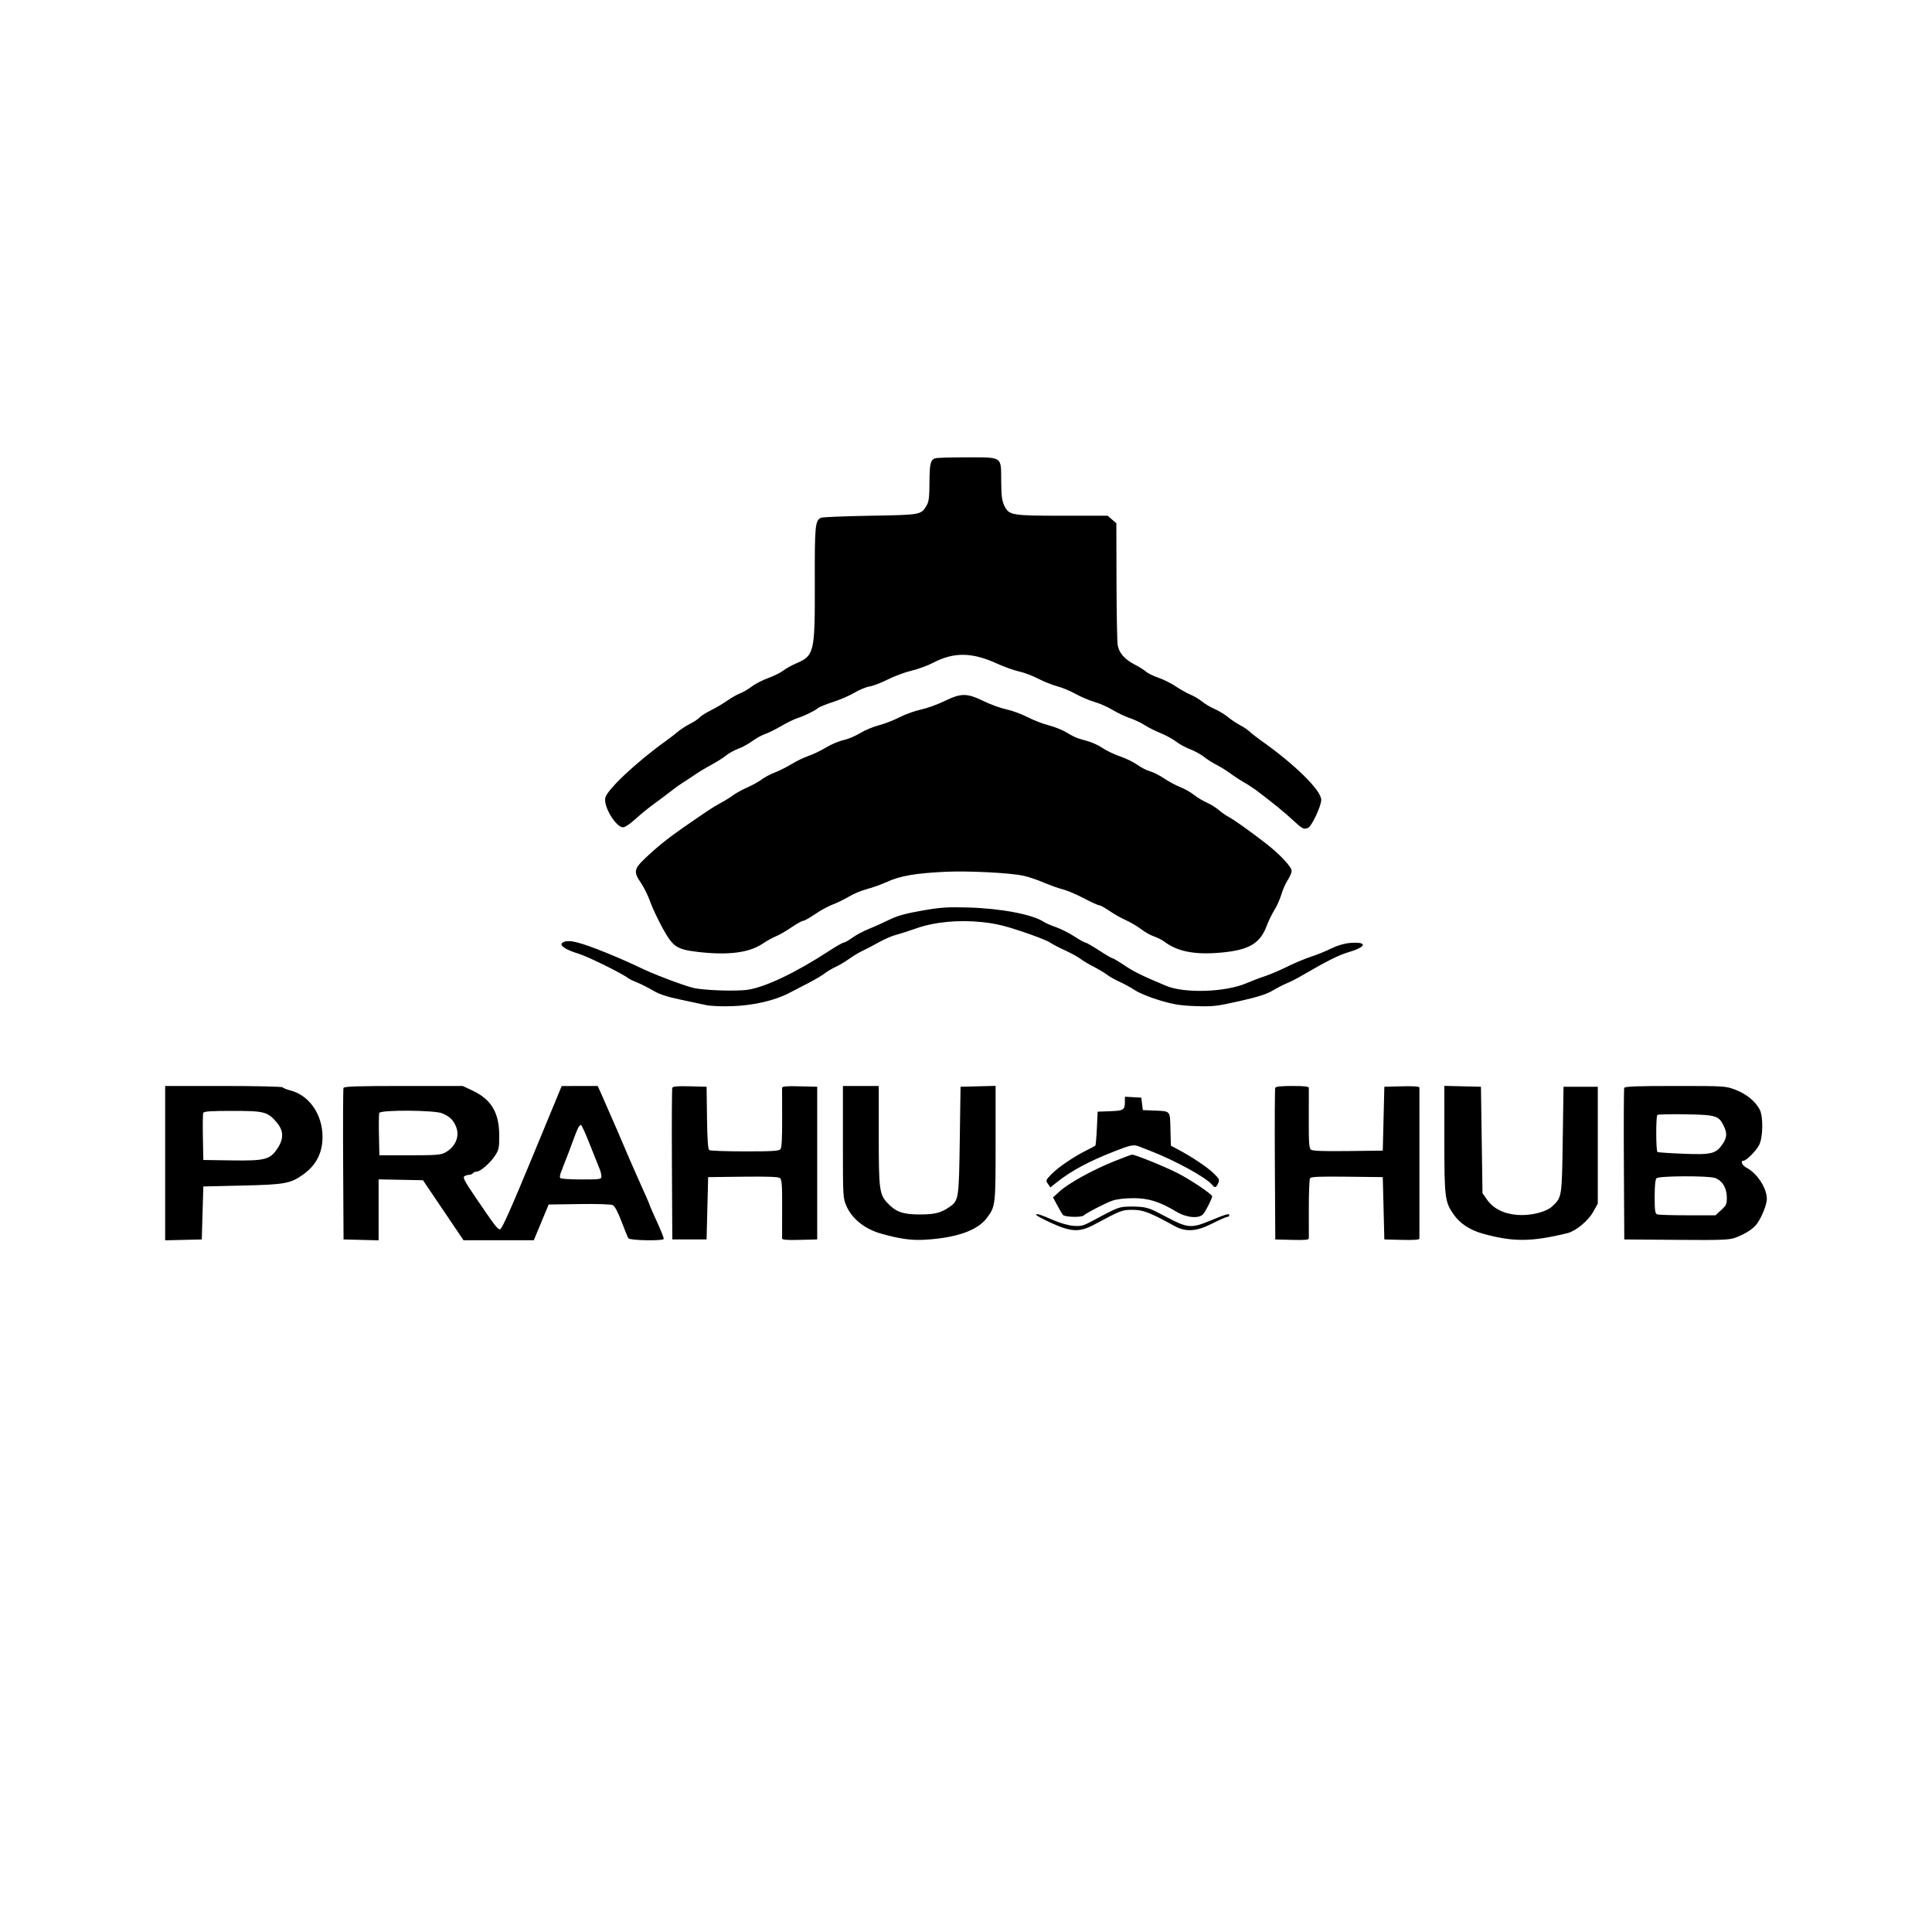
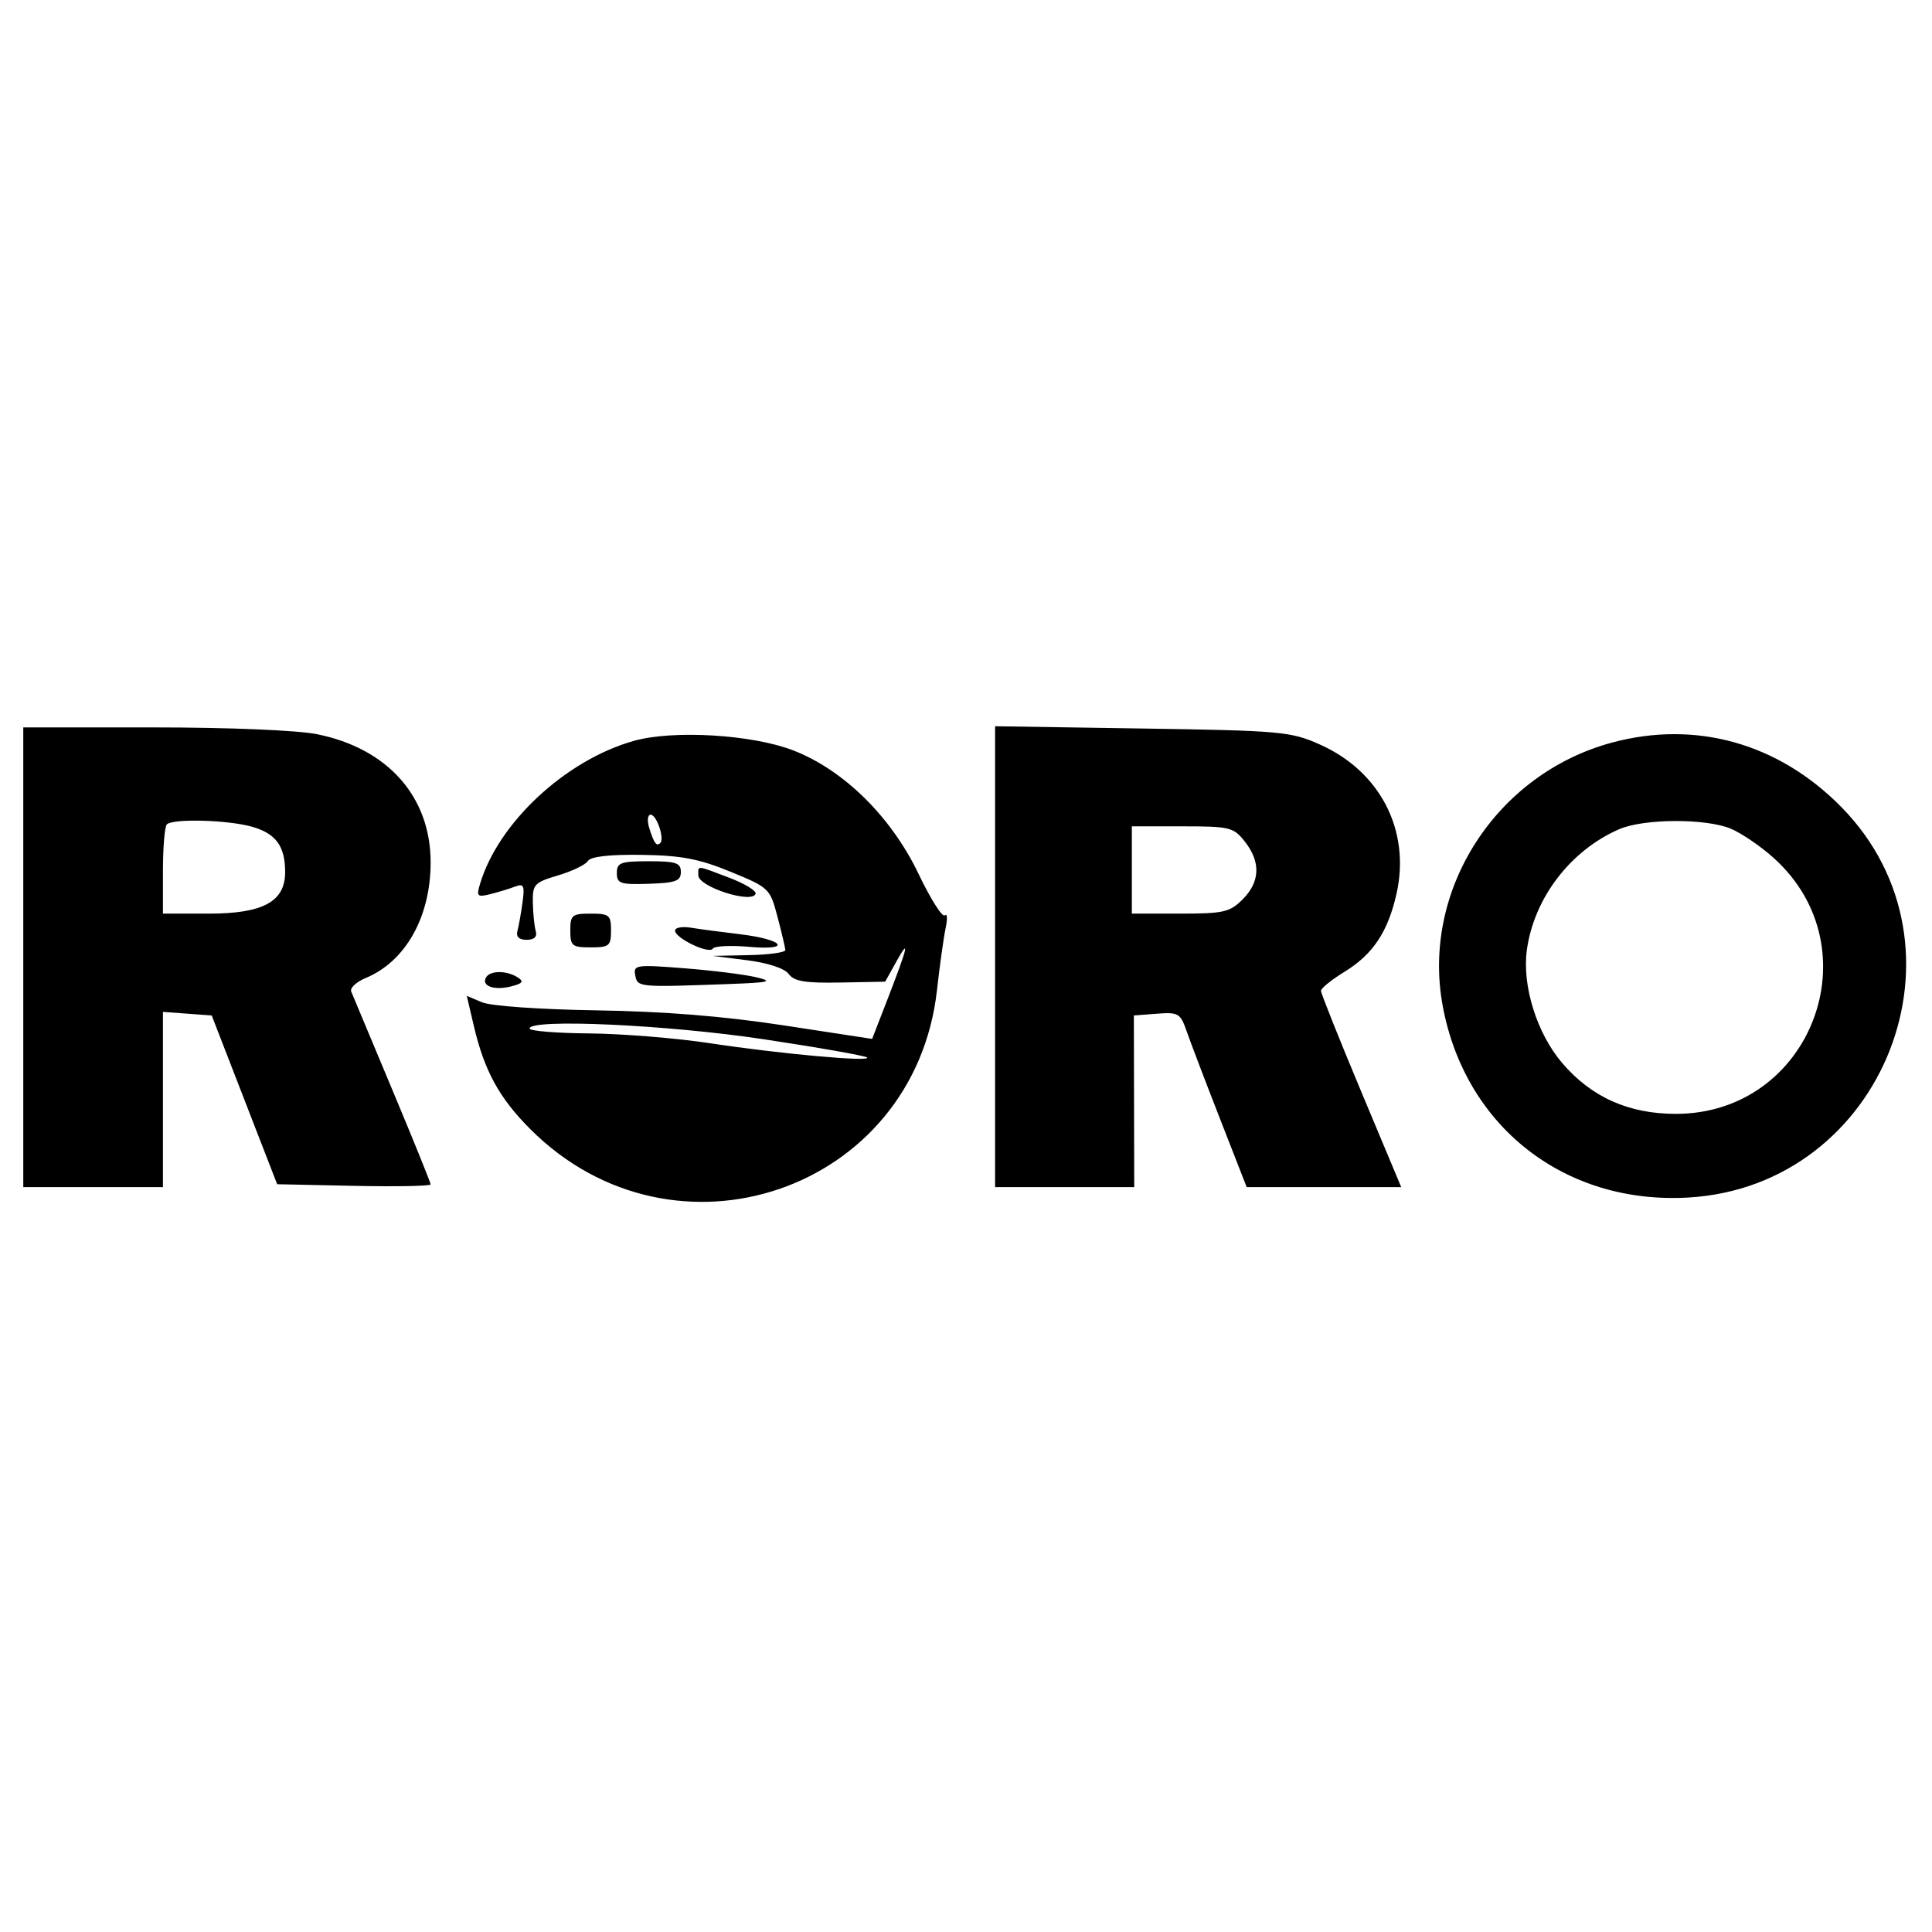
- <svg xmlns="http://www.w3.org/2000/svg" width="1240" height="1240">
-   <path d="M600.079 294.166c-2.897 1.072-3.472 3.653-3.529 15.834-.044 9.388-.396 12.066-1.918 14.582-3.556 5.878-3.534 5.874-36.132 6.428-16.5.281-30.727.868-31.615 1.305-3.715 1.83-4.019 5.054-3.927 41.627.115 45.176-.28 46.853-12.254 51.975-2.638 1.128-6.238 3.15-8 4.494-1.762 1.343-6.163 3.516-9.779 4.828-3.617 1.312-8.342 3.755-10.5 5.428-2.159 1.673-5.5 3.634-7.425 4.358-1.925.723-5.525 2.759-8 4.524-2.475 1.764-7.227 4.576-10.56 6.248-3.333 1.672-6.679 3.787-7.437 4.699-.758.913-3.479 2.725-6.048 4.027-2.568 1.301-6.16 3.629-7.981 5.172-1.821 1.543-5.199 4.155-7.506 5.805-18.83 13.466-37.824 31.291-38.987 36.587-1.23 5.6 6.85 18.913 11.48 18.913 1.131 0 4.64-2.369 7.798-5.265 3.157-2.896 8.836-7.508 12.618-10.25 3.783-2.742 8.733-6.453 11-8.247 2.268-1.795 5.419-4.045 7.004-5 1.584-.956 4.959-3.175 7.5-4.931 2.54-1.756 7.299-4.622 10.575-6.368 3.276-1.747 7.551-4.455 9.5-6.018 1.949-1.563 5.505-3.532 7.901-4.375s6.446-3.05 9-4.905c2.554-1.855 6.226-3.883 8.16-4.507 1.934-.625 6.524-2.893 10.2-5.041 3.675-2.147 8.393-4.458 10.483-5.134 4.647-1.504 11.273-4.736 13.3-6.489.825-.713 5.216-2.496 9.757-3.961 4.542-1.465 10.716-4.144 13.722-5.954 3.005-1.81 7.328-3.588 9.608-3.953 2.279-.364 7.579-2.4 11.778-4.523 4.199-2.123 11.01-4.649 15.135-5.615 4.125-.965 10.434-3.279 14.021-5.142 13.275-6.896 24.771-6.746 40.773.533 4.789 2.178 11.181 4.469 14.206 5.091 3.025.622 8.513 2.688 12.195 4.591 3.683 1.903 9.242 4.123 12.355 4.934 3.113.811 8.425 3.018 11.805 4.905 3.38 1.888 8.845 4.205 12.145 5.149 3.3.945 8.475 3.228 11.5 5.073 3.025 1.846 8.031 4.222 11.125 5.282 3.094 1.059 7.371 3.081 9.504 4.493 2.134 1.412 6.752 3.735 10.264 5.162 3.512 1.427 8.01 3.885 9.996 5.462 1.986 1.578 5.96 3.75 8.832 4.828 2.871 1.079 6.921 3.299 9 4.935 2.078 1.636 5.804 4 8.279 5.254 2.475 1.253 6.376 3.676 8.668 5.383 2.292 1.706 6.342 4.347 9 5.867 2.658 1.52 6.857 4.324 9.332 6.231 11.136 8.58 15.783 12.39 21.656 17.755 6.488 5.928 7.012 6.198 9.873 5.101 2.288-.879 8.471-14.01 8.471-17.991 0-6.099-16.894-22.729-38.79-38.185-2.59-1.828-5.835-4.364-7.21-5.636-1.375-1.271-4.075-3.093-6-4.049-1.925-.957-5.376-3.259-7.67-5.116-2.293-1.857-6.289-4.285-8.879-5.395-2.59-1.11-6.11-3.198-7.823-4.638-1.712-1.441-5.141-3.485-7.62-4.543-2.48-1.057-6.758-3.46-9.508-5.339-2.75-1.88-7.679-4.334-10.952-5.454-3.274-1.12-6.874-2.881-8-3.913-1.127-1.031-4.41-3.096-7.297-4.588-6.372-3.293-9.938-7.323-10.87-12.283-.385-2.047-.74-20.522-.79-41.056l-.091-37.335-2.806-2.415-2.806-2.415h-28.976c-32.911 0-34.384-.261-37.401-6.618-1.433-3.02-1.853-6.426-1.922-15.588-.122-16.11 1.167-15.222-22.152-15.262-10.206-.018-19.367.268-20.358.634m6.036 155.838c-4.554 2.202-11.353 4.644-15.11 5.428-3.756.783-9.907 3.002-13.668 4.931-3.76 1.928-9.761 4.252-13.335 5.163-3.573.911-8.973 3.177-12 5.036-3.026 1.858-7.827 3.871-10.669 4.473-2.842.602-7.792 2.691-11 4.642-3.208 1.951-8.308 4.407-11.333 5.458-3.025 1.051-7.979 3.437-11.009 5.301-3.03 1.864-7.814 4.265-10.632 5.336-2.818 1.07-6.639 3.096-8.491 4.5-1.852 1.405-6.045 3.733-9.317 5.174-3.271 1.441-7.321 3.666-9 4.945-1.678 1.279-5.301 3.525-8.051 4.991-4.749 2.531-7.992 4.674-25.5 16.848-8.744 6.08-16.265 12.227-23.695 19.368-6.383 6.134-6.645 8.229-1.892 15.139 1.877 2.729 4.508 8.067 5.846 11.863 1.338 3.795 4.9 11.4 7.915 16.9 6.674 12.172 9.045 13.809 22.326 15.41 19.415 2.34 33.163.658 41.769-5.109 2.877-1.928 6.806-4.114 8.731-4.857 1.925-.744 6.341-3.285 9.813-5.648 3.472-2.363 6.932-4.296 7.687-4.296.755 0 4.215-1.945 7.687-4.322 3.472-2.377 8.563-5.153 11.313-6.169 2.75-1.015 7.475-3.32 10.5-5.12 3.025-1.801 8.231-3.966 11.568-4.812 3.338-.846 9.177-2.947 12.976-4.67 8.29-3.759 18.205-5.465 36.956-6.362 14.948-.714 41.539.627 50.488 2.546 2.988.641 8.826 2.608 12.972 4.373 4.147 1.764 9.71 3.746 12.363 4.404 2.652.659 8.634 3.208 13.293 5.665 4.658 2.457 9.075 4.467 9.815 4.467.739 0 3.716 1.631 6.613 3.624 2.898 1.994 7.647 4.676 10.553 5.961 2.906 1.285 7.315 3.888 9.799 5.784 2.484 1.896 6.223 3.994 8.31 4.663 2.087.668 5.264 2.313 7.061 3.655 8.706 6.503 20.938 8.488 39.212 6.364 15.366-1.786 22.038-6.11 26.047-16.877 1.162-3.121 3.391-7.699 4.955-10.174 1.563-2.475 3.562-6.96 4.441-9.967.879-3.006 2.719-7.159 4.088-9.228 1.37-2.069 2.49-4.699 2.49-5.843 0-2.624-7.783-10.906-16.674-17.744-10.994-8.457-20.602-15.292-23.826-16.951-1.65-.85-4.446-2.803-6.213-4.342-1.767-1.539-5.243-3.697-7.725-4.794-2.481-1.098-6.21-3.348-8.287-5-2.076-1.653-6.025-3.885-8.775-4.96-2.75-1.076-7.395-3.571-10.322-5.544-2.927-1.974-7.02-4.046-9.096-4.605-2.076-.559-5.706-2.415-8.067-4.126-2.361-1.71-7.365-4.155-11.121-5.432-3.755-1.277-8.83-3.7-11.278-5.384-2.448-1.684-6.85-3.7-9.783-4.48-6.601-1.755-8.181-2.415-13.833-5.776-2.475-1.472-7.425-3.413-11-4.315-3.575-.902-9.65-3.26-13.5-5.241-3.85-1.98-9.925-4.209-13.5-4.953-3.575-.744-10.203-3.144-14.729-5.334-10.819-5.234-14.293-5.23-25.156.023M591.5 584.496c-10.611 1.873-15.694 3.31-21 5.935-3.85 1.906-9.722 4.545-13.049 5.865-3.328 1.321-8.008 3.819-10.4 5.552-2.393 1.734-4.899 3.152-5.569 3.152-.669 0-4.83 2.362-9.245 5.25-21.056 13.77-40.627 23.156-52.032 24.953-7.593 1.197-29.548.421-35.705-1.261-7.912-2.162-26.157-9.156-34-13.033-4.4-2.175-13.625-6.244-20.5-9.041-18.58-7.56-25.486-9.187-29-6.832-2.376 1.592 1.981 4.576 10.297 7.052 5.878 1.751 28.62 12.991 32.203 15.917.55.449 3.025 1.622 5.5 2.607 2.475.984 7.007 3.279 10.071 5.099 3.97 2.359 8.853 4.001 17 5.718 6.286 1.324 13.829 2.94 16.761 3.59 3.226.715 10.141 1.011 17.5.748 13.449-.48 27.025-3.647 36.168-8.438 2.75-1.441 8.229-4.276 12.176-6.3 3.948-2.024 8.673-4.814 10.5-6.2 1.828-1.386 5.124-3.343 7.324-4.348s6.08-3.321 8.623-5.146c2.543-1.826 6.368-4.118 8.5-5.095 2.132-.976 6.802-3.418 10.377-5.425 3.575-2.008 8.525-4.161 11-4.785 2.475-.624 8.317-2.49 12.982-4.147 11.722-4.164 27.25-5.65 42.344-4.054 8.612.911 14.572 2.323 25.996 6.159 8.152 2.738 16.027 5.833 17.5 6.878 1.473 1.044 5.797 3.311 9.609 5.036 3.812 1.725 8.312 4.189 10 5.475 1.688 1.287 5.544 3.592 8.569 5.123 3.025 1.531 6.875 3.831 8.555 5.112 1.68 1.28 5.28 3.312 8 4.515 2.72 1.202 7.195 3.657 9.945 5.455 2.864 1.872 9.699 4.655 16 6.513 9.001 2.655 13.181 3.318 23 3.648 10.981.37 13.358.098 28-3.203 11.96-2.696 17.389-4.429 21.5-6.864 3.025-1.791 7.075-3.875 9-4.631 1.925-.756 5.975-2.811 9-4.567 16.974-9.854 24.226-13.497 30.634-15.388 11.846-3.496 12.133-6.891.493-5.835-3.494.317-8.063 1.683-11.683 3.493-3.269 1.635-9.094 3.999-12.944 5.254-3.85 1.255-10.825 4.179-15.5 6.499-4.675 2.319-10.975 5.01-14 5.978-3.025.969-8.425 3.02-12 4.558-13.509 5.812-39.783 6.659-51.63 1.664-15.926-6.714-20.492-8.96-26.746-13.154-3.729-2.501-7.181-4.547-7.671-4.547-.49 0-4.338-2.25-8.55-5-4.213-2.75-8.133-5-8.712-5-.578 0-3.802-1.792-7.164-3.983-3.363-2.19-8.637-4.851-11.721-5.912-3.084-1.061-6.672-2.627-7.973-3.479-7.309-4.789-27.72-8.63-48.833-9.19-13.262-.351-17.521-.054-29.5 2.06M106 746.532v49.531l11.75-.281 11.75-.282.5-17 .5-17 25-.579c27.361-.633 30.999-1.295 39.116-7.116C202.95 747.828 207 739.933 207 729.662c0-14.42-8.575-26.764-20.717-29.821-2.374-.598-4.561-1.482-4.859-1.964-.298-.482-17.39-.877-37.983-.877H106v49.532m114.458-48.282c-.263.688-.362 22.85-.218 49.25l.26 48 11.25.283 11.25.283V756.945l14.236.278 14.236.277 13.005 19.25L297.483 796h45.125l4.768-11.46 4.768-11.459 19.618-.291c11.714-.173 20.412.113 21.588.71 1.231.625 3.315 4.561 5.56 10.5 1.974 5.225 3.954 10.063 4.399 10.75.945 1.46 22.691 1.817 22.691.372 0-1.034-1.934-5.744-6.034-14.696-1.631-3.562-2.966-6.678-2.966-6.924 0-.246-1.179-3.047-2.62-6.225a691.85 691.85 0 01-3.915-8.777c-.712-1.65-2.505-5.7-3.984-9-1.48-3.3-4.487-10.275-6.683-15.5-2.196-5.225-4.913-11.525-6.036-14a482.027 482.027 0 01-3.955-9 625.592 625.592 0 00-4.037-9.25l-2.127-4.75-11.571.019-11.572.02-18.998 45.98C327.921 775.891 322.06 789 320.945 789c-1.635 0-3.21-2.061-16.288-21.326-6.442-9.49-7.744-12.006-6.593-12.735.79-.5 2.197-.915 3.127-.924.93-.008 1.969-.465 2.309-1.015.34-.55 1.389-1 2.331-1 2.449 0 8.851-5.553 11.969-10.38 2.391-3.704 2.655-5.029 2.611-13.12-.079-14.41-5.118-22.854-16.982-28.46l-6.434-3.04h-38.029c-29.501 0-38.136.28-38.508 1.25m211.025-.034c-.264.706-.368 22.884-.231 49.284l.248 48h22l.5-20 .5-20 22.374-.269c16.004-.193 22.777.064 23.788.904 1.129.936 1.398 4.821 1.335 19.269-.043 9.953-.06 18.673-.038 19.379.031.982 2.674 1.216 11.291 1l11.25-.283v-98l-11.25-.283c-8.617-.216-11.26.018-11.291 1-.022.706-.004 9.54.04 19.633.055 12.578-.285 18.79-1.082 19.75-.931 1.122-5.456 1.397-22.789 1.385-11.896-.009-22.181-.367-22.856-.796-.888-.564-1.304-6.303-1.5-20.735L453.5 697.5l-10.768-.284c-8.061-.213-10.889.039-11.249 1M541 732.971c0 35.547.028 36.034 2.341 41.25 3.615 8.154 11.787 14.625 22.159 17.548 12.039 3.392 19.438 4.426 28.067 3.923 20.212-1.178 33.714-5.9 39.755-13.904 5.614-7.438 5.678-7.982 5.678-47.943v-36.911l-11.25.283-11.25.283-.5 34.5c-.547 37.763-.675 38.573-6.735 42.747-5.439 3.745-9.557 4.754-19.265 4.718-10.471-.038-14.985-1.632-20.211-7.138-5.395-5.682-5.789-8.639-5.789-43.453V697h-23v35.971m277.458-34.721c-.263.688-.362 22.85-.218 49.25l.26 48 10.75.284c8.216.217 10.76-.019 10.791-1 .022-.706.019-9.384-.007-19.284-.026-9.9.326-18.571.781-19.269.637-.978 6.088-1.208 23.756-1l22.929.269.5 20 .5 20 11.25.283c7.249.182 11.254-.085 11.26-.75.005-.568.01-22.408.01-48.533s-.005-47.965-.01-48.533c-.006-.665-4.011-.932-11.26-.75l-11.25.283-.5 20.5-.5 20.5-22.374.269c-15.999.193-22.777-.064-23.787-.903-1.131-.938-1.398-4.896-1.336-19.769.042-10.229.059-19.159.037-19.847-.029-.918-2.834-1.25-10.571-1.25-7.503 0-10.67.359-11.011 1.25m108.553 32.968c.012 37.543.317 40.038 5.885 48.13 3.985 5.792 10.487 10.12 18.604 12.385 19.561 5.457 31.237 5.4 54.5-.266 5.277-1.286 13.253-7.829 16.415-13.467l3.085-5.5v-75h-22l-.5 34c-.545 37.085-.509 36.853-6.674 42.71-3.888 3.694-13.833 6.166-22.357 5.556-8.609-.616-15.51-4.044-19.469-9.671l-3-4.263-.5-34.166-.5-34.166-11.75-.282-11.75-.281.011 34.281m115.447-32.968c-.263.688-.362 22.85-.218 49.25l.26 48 33.431.264c29.482.232 33.97.062 38-1.443 6.397-2.389 11.513-5.725 13.825-9.016 3.167-4.507 6.244-12.296 6.244-15.805 0-6.946-6.25-16.51-13.106-20.055-2.723-1.408-4.041-4.445-1.929-4.445 1.845 0 8.164-6.333 10.094-10.115 2.474-4.85 2.712-18.031.409-22.648-2.59-5.193-8.529-10.086-15.455-12.732-6.506-2.486-6.799-2.505-38.816-2.505-24.886 0-32.369.286-32.739 1.25m-320.473 8.948c-.024 5.168-.842 5.684-9.516 6.006l-7.969.296-.5 10.671c-.275 5.87-.725 10.878-1 11.13-.275.252-2.975 1.691-6 3.197-8.004 3.986-17.945 10.785-22.244 15.216-3.574 3.683-3.672 3.961-2.16 6.119l1.583 2.261 4.161-3.323c9.144-7.303 20.685-13.497 36.984-19.849 10.65-4.151 12.22-4.45 15.879-3.031l6.797 2.636c16.158 6.266 35.997 17.118 39.872 21.811 1.865 2.258 2.609 2.097 3.953-.853 1.043-2.289.776-2.875-2.972-6.512-4.042-3.923-14.063-10.608-22.888-15.271l-4.465-2.359-.284-10.661c-.325-12.213.374-11.47-11.216-11.926l-6.5-.256-.5-4-.5-4-5.25-.302-5.25-.303-.015 3.303m-591.545 7.098c-.274.713-.372 7.8-.219 15.75l.279 14.454 18.387.273c21.431.318 24.563-.529 29.372-7.946 3.987-6.15 3.762-11.274-.726-16.517-5.807-6.784-7.855-7.31-28.466-7.31-13.924 0-18.245.301-18.627 1.296m112.997.007c-.275.716-.373 7.129-.218 14.25l.281 12.947 19.5-.004c16.577-.003 19.974-.262 22.662-1.73 6.759-3.691 9.604-10.531 6.98-16.786-1.794-4.277-4.049-6.416-8.896-8.442-4.958-2.071-39.527-2.273-40.309-.235m820.29 1.303c-.994.995-.926 23.153.073 23.771.441.272 7.978.782 16.75 1.133 18.071.723 20.897.004 25.18-6.408 2.676-4.006 2.848-6.834.688-11.318-3.236-6.718-4.946-7.249-24.441-7.595-9.637-.17-17.85.017-18.25.417m-692.657 8.263c-.55 1.027-1.948 4.515-3.106 7.75-1.158 3.234-2.47 6.781-2.915 7.881-.445 1.1-1.588 4.025-2.539 6.5-.951 2.475-2.135 5.546-2.632 6.825-.497 1.279-.646 2.741-.332 3.25.315.509 6.395.925 13.513.925 12.17 0 12.941-.116 12.941-1.953 0-1.074-.506-3.212-1.125-4.75a4132.98 4132.98 0 00-1.931-4.797c-.444-1.1-2.729-6.837-5.077-12.75-2.347-5.913-4.612-10.75-5.033-10.75-.42 0-1.214.841-1.764 1.869m343.896 21.516c-13.49 5.42-29.066 14-34.7 19.115l-4.406 4 2.666 5c1.467 2.75 3.128 5.563 3.693 6.25 1.179 1.436 11.869 1.728 13.331.363 1.8-1.679 13.977-7.96 18.459-9.52 2.742-.955 7.93-1.57 13.32-1.578 9.802-.017 17.014 2.237 27.611 8.627 6.553 3.952 14.571 4.697 17.29 1.608 1.612-1.832 5.77-10.055 5.77-11.412 0-1.358-14.153-10.847-22.394-15.014-8.37-4.232-27.273-11.876-29.049-11.747-.582.042-5.797 1.981-11.591 4.308M1063.2 756.2c-.784.784-1.2 4.91-1.2 11.893 0 8.828.276 10.799 1.582 11.3.87.334 9.651.607 19.514.607h17.933l3.679-3.371c3.331-3.053 3.671-3.843 3.602-8.382-.089-5.914-3.012-10.599-7.615-12.204-4.321-1.506-35.964-1.374-37.495.157m-343.875 18.697c-3.325.859-6.268 2.264-17.825 8.511-6.215 3.36-7.617 3.737-12.5 3.366-3.127-.238-8.521-1.742-12.5-3.485-8.556-3.747-11.51-4.676-11.469-3.606.017.449 4.367 2.802 9.666 5.228 12.753 5.839 18.215 6.068 27.414 1.151 17.583-9.398 18.009-9.562 24.852-9.561 6.724.001 11.169 1.711 26.537 10.208 7.627 4.218 14.241 3.804 24.803-1.551 4.51-2.287 8.762-4.158 9.449-4.158.686 0 1.248-.48 1.248-1.067 0-1.3-1.896-.749-12.693 3.695-11.787 4.851-14.23 4.614-27.955-2.707-10.379-5.536-12.04-6.113-18.624-6.461-3.975-.21-8.657-.014-10.403.437" fill="undefined" fill-rule="evenodd" />
+ <svg xmlns="http://www.w3.org/2000/svg" width="332" height="332">
+   <path d="M4 164.5V204h24V173.885l4.191.308 4.19.307 5.623 14.5 5.623 14.5 13.187.279c7.252.153 13.186.04 13.186-.252s-2.967-7.618-6.593-16.279-6.8-16.246-7.052-16.855c-.253-.609.861-1.654 2.475-2.323C69.696 165.226 74 157.566 74 148.189c0-11.277-7.364-19.58-19.533-22.024-3.379-.679-15.123-1.165-28.134-1.165H4v39.5m167-.1V204h23.909l-.032-14.75-.032-14.75 3.961-.302c3.688-.281 4.041-.073 5.107 3 .629 1.816 3.209 8.589 5.732 15.052l4.589 11.75h26.555l-6.895-16.47c-3.792-9.059-6.894-16.828-6.894-17.264 0-.437 1.827-1.913 4.059-3.28 4.872-2.984 7.459-6.875 8.927-13.423 2.429-10.841-2.806-21.015-13.192-25.633-5.011-2.227-6.644-2.374-30.544-2.741L171 124.8v39.6m-62.071-37.089c-11.735 3.309-23.283 14.045-26.436 24.575-.647 2.163-.479 2.327 1.803 1.754 1.385-.347 3.292-.929 4.239-1.292 1.468-.563 1.652-.16 1.253 2.746-.258 1.873-.652 4.081-.878 4.906-.265.97.297 1.5 1.59 1.5 1.304 0 1.849-.522 1.566-1.5-.239-.825-.464-3.021-.5-4.88-.061-3.147.237-3.47 4.338-4.69 2.422-.72 4.729-1.836 5.126-2.479.47-.759 3.697-1.127 9.221-1.049 6.813.096 9.841.67 15.272 2.896 6.65 2.725 6.799 2.867 8.082 7.739.719 2.73 1.327 5.301 1.351 5.713.024.412-2.768.809-6.206.881l-6.25.131 5.931.756c3.575.456 6.397 1.394 7.105 2.362.921 1.26 2.838 1.575 8.874 1.46l7.699-.146 2.004-3.597c2.316-4.157 1.845-2.257-1.715 6.917l-2.529 6.513-15.184-2.322c-10.338-1.582-20.612-2.406-32.185-2.584-9.622-.148-18.148-.745-19.645-1.376l-2.644-1.115 1.216 5.185c1.808 7.708 4.374 12.391 9.717 17.734 24.735 24.734 66.005 10.62 69.867-23.894.472-4.21 1.139-8.995 1.484-10.632.345-1.638.287-2.639-.127-2.224-.415.415-2.451-2.794-4.524-7.13-4.696-9.822-12.884-17.885-21.559-21.23-7.063-2.723-20.613-3.53-27.356-1.628m168.095.292c-19.923 5.354-32.78 25.317-29.114 45.209 3.834 20.808 20.987 34.204 42.225 32.974 33.716-1.952 49.839-43.21 26.24-67.148-10.768-10.922-24.961-14.902-39.351-11.035M111.557 142.25c.807 2.625 1.267 3.259 1.903 2.623.764-.764-.622-4.873-1.644-4.873-.524 0-.641 1.009-.259 2.25m-82.89-.583c-.367.366-.667 3.966-.667 8V157h7.865C45.213 157 49 154.942 49 149.862c0-4.479-1.608-6.659-5.762-7.813-4.185-1.162-13.546-1.408-14.571-.382m249.575.827c-8.375 3.64-14.64 11.835-15.862 20.748-.844 6.158 1.718 14.344 6.086 19.447 5.016 5.86 11.428 8.724 19.525 8.72 23.212-.012 34.079-28.368 16.84-43.943-2.228-2.013-5.563-4.292-7.409-5.063-4.293-1.794-14.96-1.743-19.18.091M194.5 149.5v7.5h8.295c7.475 0 8.539-.243 10.75-2.455 3-2.999 3.132-6.415.382-9.91-1.954-2.485-2.566-2.635-10.75-2.635H194.5v7.5m-88.5.525c0 1.811.584 2.007 5.5 1.846 4.615-.151 5.5-.477 5.5-2.025 0-1.571-.82-1.846-5.5-1.846-4.856 0-5.5.237-5.5 2.025m14 .397c0 1.974 9.288 4.952 9.844 3.157.157-.506-1.881-1.743-4.529-2.749-5.762-2.188-5.315-2.154-5.315-.408M98 159.9c0 2.648.305 2.9 3.5 2.9s3.5-.252 3.5-2.9c0-2.648-.305-2.9-3.5-2.9s-3.5.252-3.5 2.9m18 .012c0 1.309 5.866 4.113 6.491 3.103.279-.453 3.096-.591 6.259-.308 7.506.672 5.942-1.284-1.75-2.189-3.025-.356-6.737-.85-8.25-1.097s-2.75-.026-2.75.491m-6.839 7.687c.398 2.063.481 2.071 16.089 1.499 6.985-.256 7.713-.433 4.75-1.155-1.925-.468-7.484-1.165-12.352-1.549-8.353-.657-8.832-.589-8.487 1.205m-25.618.332c-.911 1.473 1.325 2.319 4.212 1.594 2.077-.521 2.331-.858 1.193-1.578-1.881-1.19-4.675-1.198-5.405-.016m7.458 8.819c.001.412 4.614.789 10.25.836 5.637.048 14.974.805 20.749 1.684 11.926 1.814 27.75 3.252 27 2.454-.275-.293-8.244-1.701-17.709-3.129-16.614-2.505-40.293-3.59-40.29-1.845" fill="undefined" fill-rule="evenodd" />
</svg>
